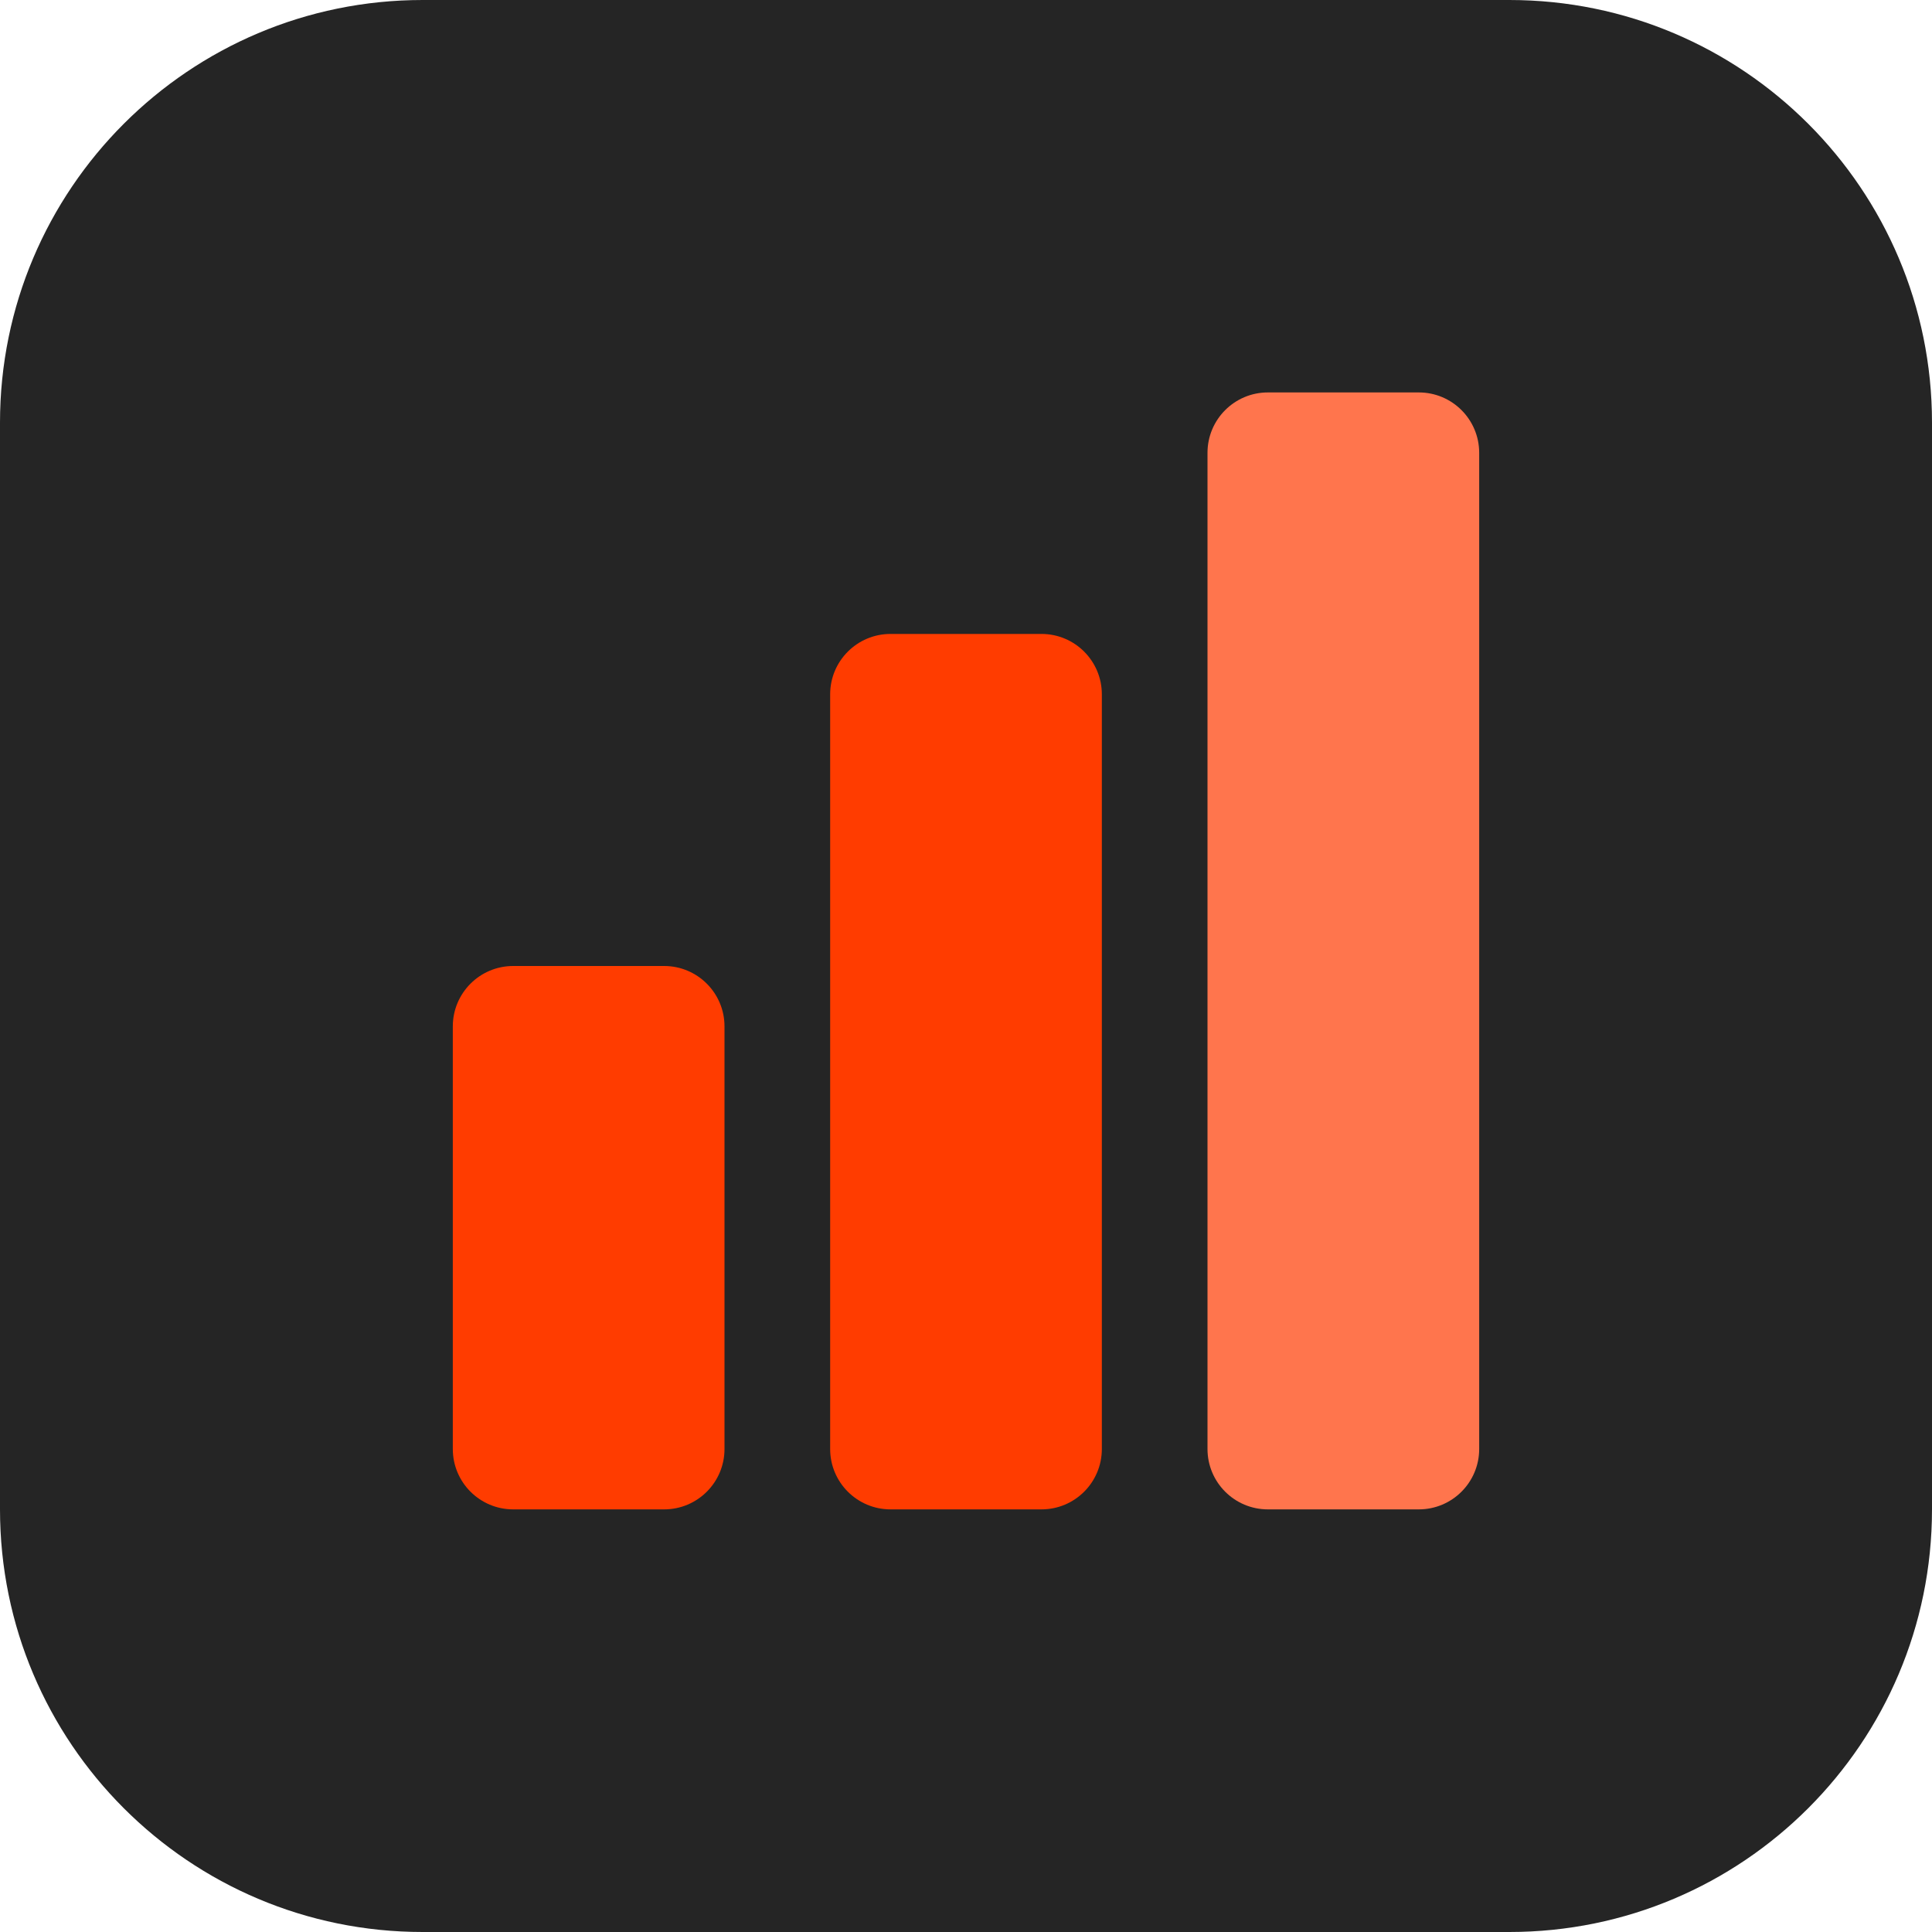
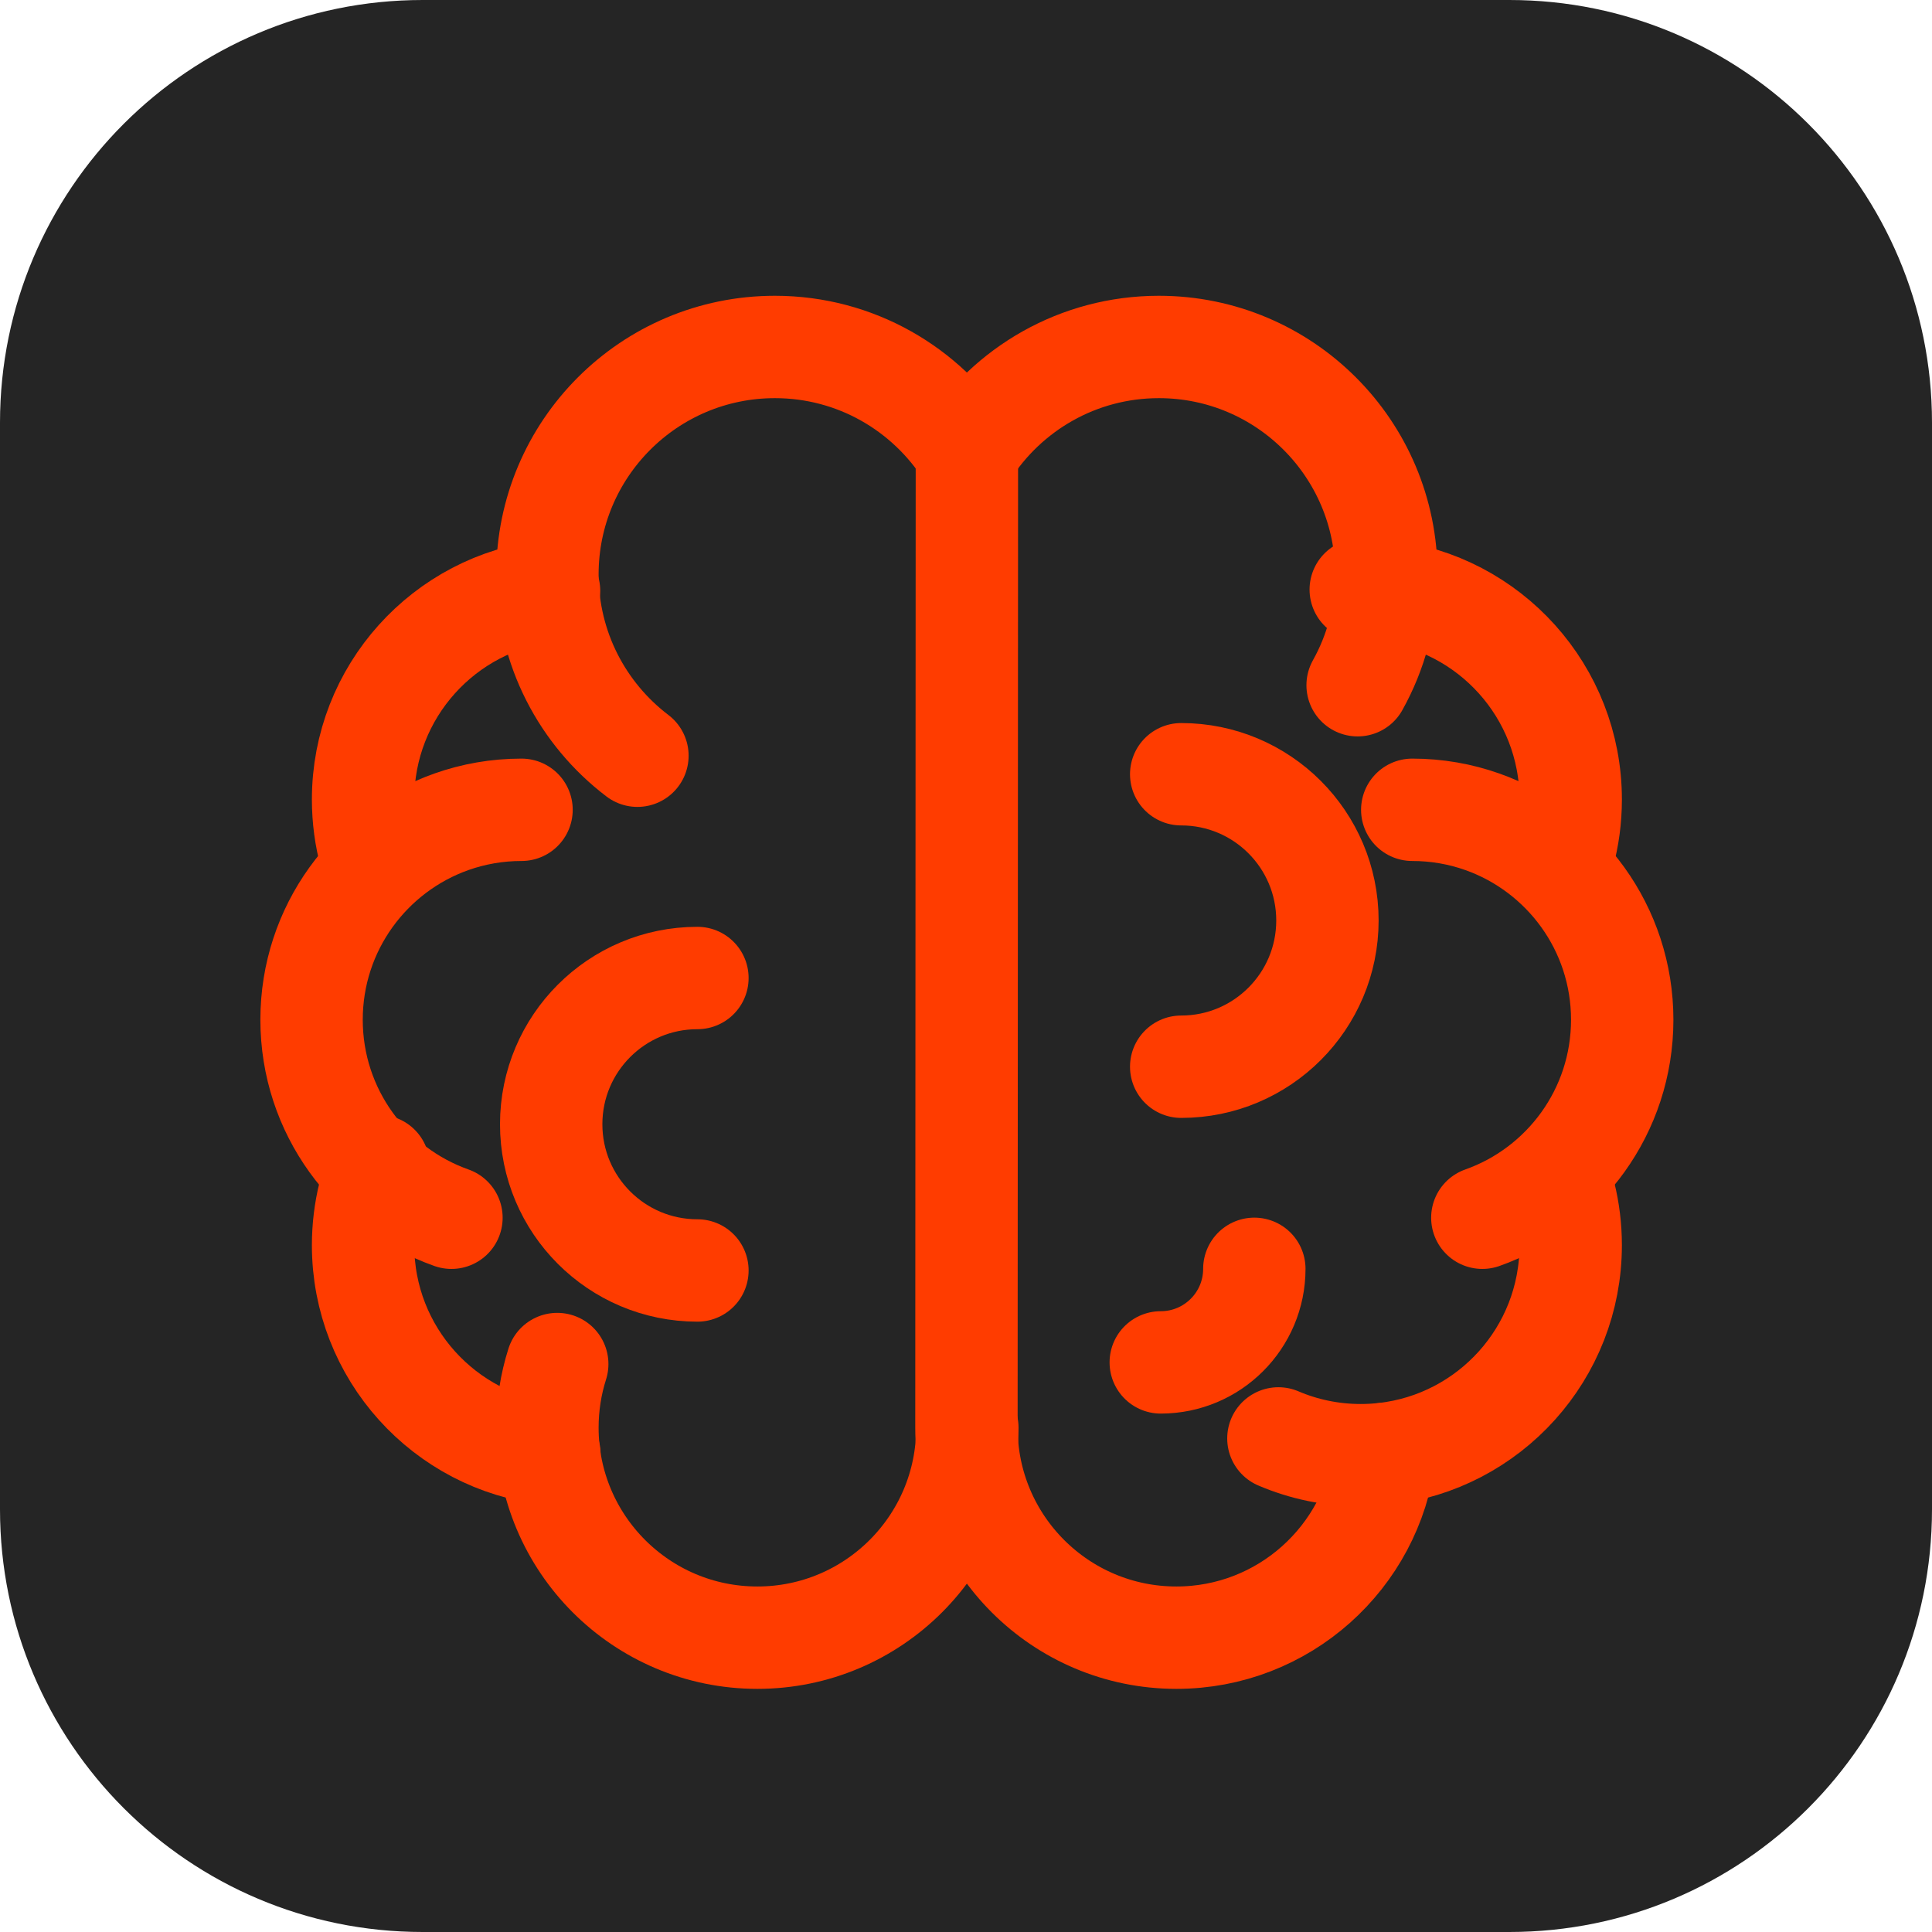
<svg xmlns="http://www.w3.org/2000/svg" viewBox="0 0 32 32">
  <rect width="32" height="32" rx="7" fill="#252525" />
-   <rect x="7.5" y="16" width="4.5" height="9" rx="1" fill="#ff3c00" />
-   <rect x="13.75" y="10.5" width="4.5" height="14.5" rx="1" fill="#ff3c00" />
-   <rect x="20" y="6.5" width="4.5" height="18.5" rx="1" fill="#ff754d" />
+   <svg x="3" y="3.5" width="26" height="26" viewBox="310 310 230 230" fill="none" stroke-linecap="round">
+     <g transform="matrix(1,0,0,1,436.036,447.447)">
+       <g transform="matrix(1,0,0,1,24.355,24.355)">
+         <path stroke-miterlimit="10" stroke-width="15" stroke="#ff3c00" d="M6.855,-6.855C6.855,0.716,0.716,6.855,-6.855,6.855" />
+       </g>
+     </g>
+     <g transform="matrix(1,0,0,1,439.031,374.98)">
+       <g transform="matrix(1,0,0,1,28.213,38.927)">
+         <path stroke-miterlimit="10" stroke-width="15" stroke="#ff3c00" d="M-10.713,-21.427C1.12,-21.427,10.713,-11.833,10.713,0C10.713,11.834,1.12,21.427,-10.713,21.427" />
+       </g>
+     </g>
+     <g transform="matrix(1,0,0,1,346.722,404.835)">
+       <g transform="matrix(1,0,0,1,28.213,38.927)">
+         <path stroke-miterlimit="10" stroke-width="15" stroke="#ff3c00" d="M10.713,21.426C-1.12,21.426,-10.713,11.834,-10.713,0C-10.713,-11.833,-1.12,-21.426,10.713,-21.426" />
+       </g>
+     </g>
+     <g transform="matrix(1,0,0,1,407.565,327.837)">
+       <g transform="matrix(1,0,0,1,48.145,104.327)">
+         <path stroke-miterlimit="10" stroke-width="15" stroke="#ff3c00" d="M30.645,59.901C28.756,75.08,15.809,86.827,0.119,86.827C-16.872,86.827,-30.645,73.052,-30.645,56.063C-30.645,56.063,-30.579,-86.827,-30.579,-86.827" />
+       </g>
+     </g>
+     <g transform="matrix(1,0,0,1,453.273,433.737)">
+       <g transform="matrix(1,0,0,1,38.914,38.008)">
+         <path stroke-miterlimit="10" stroke-width="15" stroke="#ff3c00" d="M-21.414,18.051C-17.71,19.632,-13.632,20.508,-9.35,20.508C-8.178,20.508,-7.021,20.442,-5.885,20.314C9.475,18.592,21.414,5.562,21.414,-10.258C21.414,-12.8,21.106,-15.268,20.524,-17.632C20.284,-18.609,19.997,-19.568,19.665,-20.508" />
+       </g>
+     </g>
+     <g transform="matrix(1,0,0,1,472.885,380.19)">
+       <g transform="matrix(1,0,0,1,32.882,47.386)">
+         <path stroke-miterlimit="10" stroke-width="15" stroke="#ff3c00" d="M-15.382,-29.886C-11.778,-29.886,-8.322,-29.266,-5.11,-28.128C6.83,-23.9,15.382,-12.511,15.382,0.878C15.382,14.266,6.828,25.661,-5.114,29.886" />
+       </g>
+     </g>
+     <g transform="matrix(1,0,0,1,465.338,347.921)">
+       <g transform="matrix(1,0,0,1,32.882,36.94)">
+         <path stroke-miterlimit="10" stroke-width="15" stroke="#ff3c00" d="M-15.382,-19.44C-14.195,-19.44,-13.022,-19.373,-11.868,-19.241C3.467,-17.498,15.382,-4.479,15.382,11.324C15.382,14.133,15.006,16.854,14.3,19.44" />
+       </g>
+     </g>
+     <g transform="matrix(1,0,0,1,346.171,461.399)">
+       <g transform="matrix(1,0,0,1,48.263,37.546)">
+         <path stroke-miterlimit="10" stroke-width="15" stroke="#ff3c00" d="M30.764,-10.719C30.764,6.271,16.99,20.046,-0.002,20.046C-16.991,20.046,-30.764,6.271,-30.764,-10.719C-30.764,-13.971,-30.26,-17.105,-29.325,-20.046" />
+       </g>
+     </g>
+     <g transform="matrix(1,0,0,1,319.16,432.376)">
+       <g transform="matrix(1,0,0,1,31.149,38.591)">
+         <path stroke-miterlimit="10" stroke-width="15" stroke="#ff3c00" d="M13.649,21.091C-1.71,19.369,-13.649,6.339,-13.649,-9.479C-13.649,-12.021,-13.341,-14.491,-12.76,-16.853C-12.402,-18.309,-11.94,-19.724,-11.383,-21.091" />
+       </g>
+     </g>
+     <g transform="matrix(1,0,0,1,311.612,380.19)">
+       <g transform="matrix(1,0,0,1,32.882,47.386)">
+         <path stroke-miterlimit="10" stroke-width="15" stroke="#ff3c00" d="M15.382,-29.886C11.78,-29.886,8.322,-29.266,5.11,-28.128C-6.829,-23.9,-15.382,-12.511,-15.382,0.878C-15.382,14.266,-6.827,25.661,5.114,29.886" />
+       </g>
+     </g>
+     <g transform="matrix(1,0,0,1,319.16,348.119)">
+       <g transform="matrix(1,0,0,1,31.125,36.84)">
+         <path stroke-miterlimit="10" stroke-width="15" stroke="#ff3c00" d="M13.625,-19.34C-1.711,-17.597,-13.625,-4.577,-13.625,11.225C-13.625,14.034,-13.249,16.755,-12.544,19.34" />
+       </g>
+     </g>
+     <g transform="matrix(1,0,0,1,346.17,312.376)">
+       <g transform="matrix(1,0,0,1,78.961,47.445)">
+         <path stroke-miterlimit="10" stroke-width="15" stroke="#ff3c00" d="M57.249,19.617C59.933,14.814,61.461,9.279,61.461,3.386C61.461,-15.022,46.538,-29.945,28.13,-29.945C16.299,-29.945,5.915,-23.774,0,-14.482C-5.915,-23.774,-16.299,-29.945,-28.13,-29.945C-46.539,-29.945,-61.461,-15.022,-61.461,3.386C-61.461,14.225,-56.287,23.858,-48.274,29.945" />
+       </g>
+     </g>
+     <g transform="matrix(1,0,0,1,311.679,312.139)">
+       <g transform="matrix(1,0,0,1,32.882,115.2)">
+         <path stroke-miterlimit="10" stroke-width="8" stroke="#ff3c00" d="M15.382,-29.886C11.78,-29.886,8.322,-29.267,5.11,-28.129C-6.294,-24.09,-14.609,-13.517,-15.331,-0.908" />
+       </g>
+       <g transform="matrix(1,0,0,1,144.097,119.788)">
+         <path stroke-miterlimit="10" stroke-width="8" stroke="#ff3c00" d="M30.645,59.902C28.756,75.081,15.809,86.827,0.119,86.827C-16.872,86.827,-30.645,73.052,-30.645,56.062C-30.645,56.062,-30.638,41.458,-30.629,21.589" />
+       </g>
+       <g transform="matrix(1,0,0,1,180.575,159.369)">
+         <path stroke-miterlimit="10" stroke-width="8" stroke="#ff3c00" d="M-21.414,18.051C-17.71,19.632,-13.632,20.508,-9.351,20.508C-8.178,20.508,-7.021,20.442,-5.885,20.314C1.88,19.444,8.77,15.684,13.686,10.134" />
+       </g>
+       <g transform="matrix(1,0,0,1,194.154,115.2)">
+         <path stroke-miterlimit="10" stroke-width="8" stroke="#ff3c00" d="M-15.382,-29.886C-11.779,-29.886,-8.322,-29.267,-5.111,-28.129C6.295,-24.09,14.609,-13.517,15.331,-0.908" />
+       </g>
+       <g transform="matrix(1,0,0,1,186.607,72.484)">
+         <path stroke-miterlimit="10" stroke-width="8" stroke="#ff3c00" d="M-15.382,-19.44C-14.195,-19.44,-13.022,-19.373,-11.868,-19.241C-2.558,-18.183,5.491,-12.969,10.379,-5.499" />
+       </g>
+       <g transform="matrix(1,0,0,1,82.821,186.57)">
+         <path stroke-miterlimit="10" stroke-width="8" stroke="#ff3c00" d="M30.764,-10.719C30.764,6.27,16.99,20.046,-0.002,20.046C-3.08,20.046,-6.053,19.594,-8.857,18.752" />
+       </g>
+       <g transform="matrix(1,0,0,1,38.697,158.592)">
+         <path stroke-miterlimit="10" stroke-width="8" stroke="#ff3c00" d="M13.649,21.091C3.072,19.904,-5.882,13.357,-10.434,4.229" />
+       </g>
+       <g transform="matrix(1,0,0,1,32.882,115.2)">
+         <path stroke-miterlimit="10" stroke-width="8" stroke="#ff3c00" d="M15.382,-29.886C11.78,-29.886,8.322,-29.267,5.11,-28.129C-6.294,-24.09,-14.609,-13.517,-15.331,-0.908" />
+       </g>
+       <g transform="matrix(1,0,0,1,38.673,72.584)">
+         <path stroke-miterlimit="10" stroke-width="8" stroke="#ff3c00" d="M13.625,-19.34C3.752,-18.218,-4.702,-12.422,-9.473,-4.22" />
+       </g>
+       <g transform="matrix(1,0,0,1,113.518,47.445)">
+         <path stroke-miterlimit="10" stroke-width="8" stroke="#ff3c00" d="M57.249,19.617C59.933,14.814,61.461,9.279,61.461,3.386C61.461,-15.022,46.538,-29.945,28.13,-29.945C16.299,-29.945,5.915,-23.774,0,-14.482C-2.812,-18.899,-6.634,-22.611,-11.141,-25.29" />
+       </g>
+     </g>
+   </svg>
</svg>
